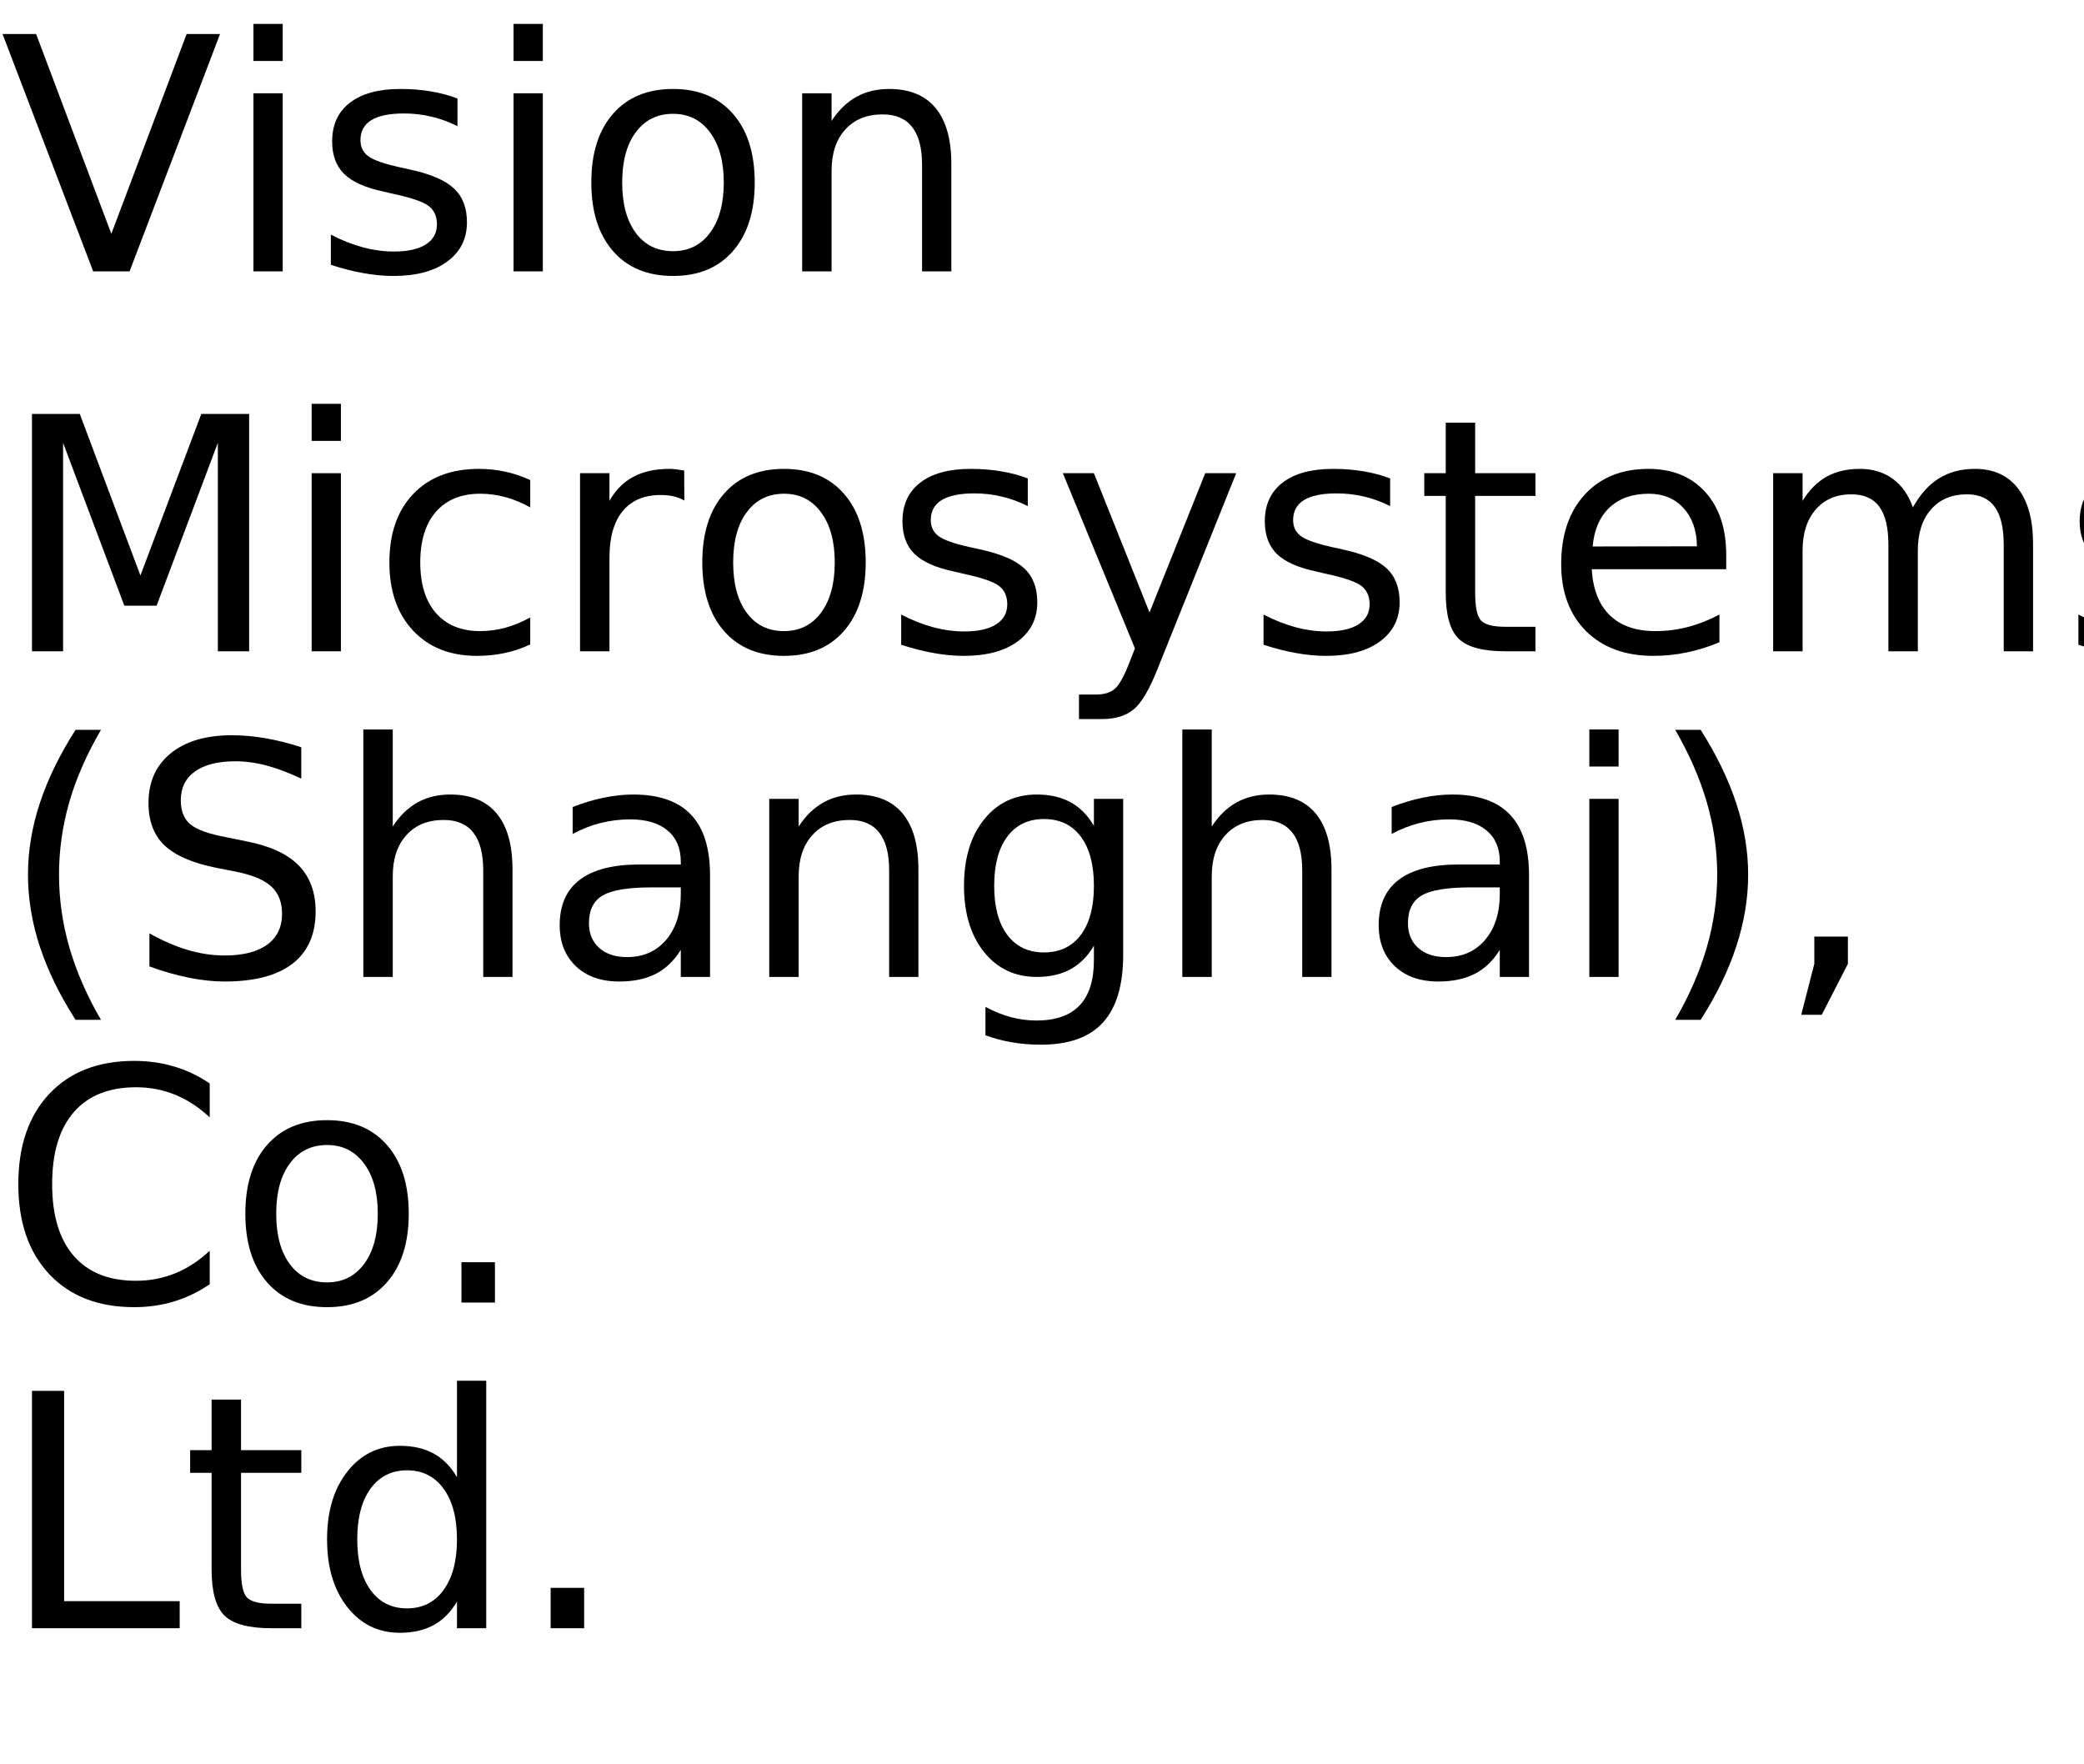
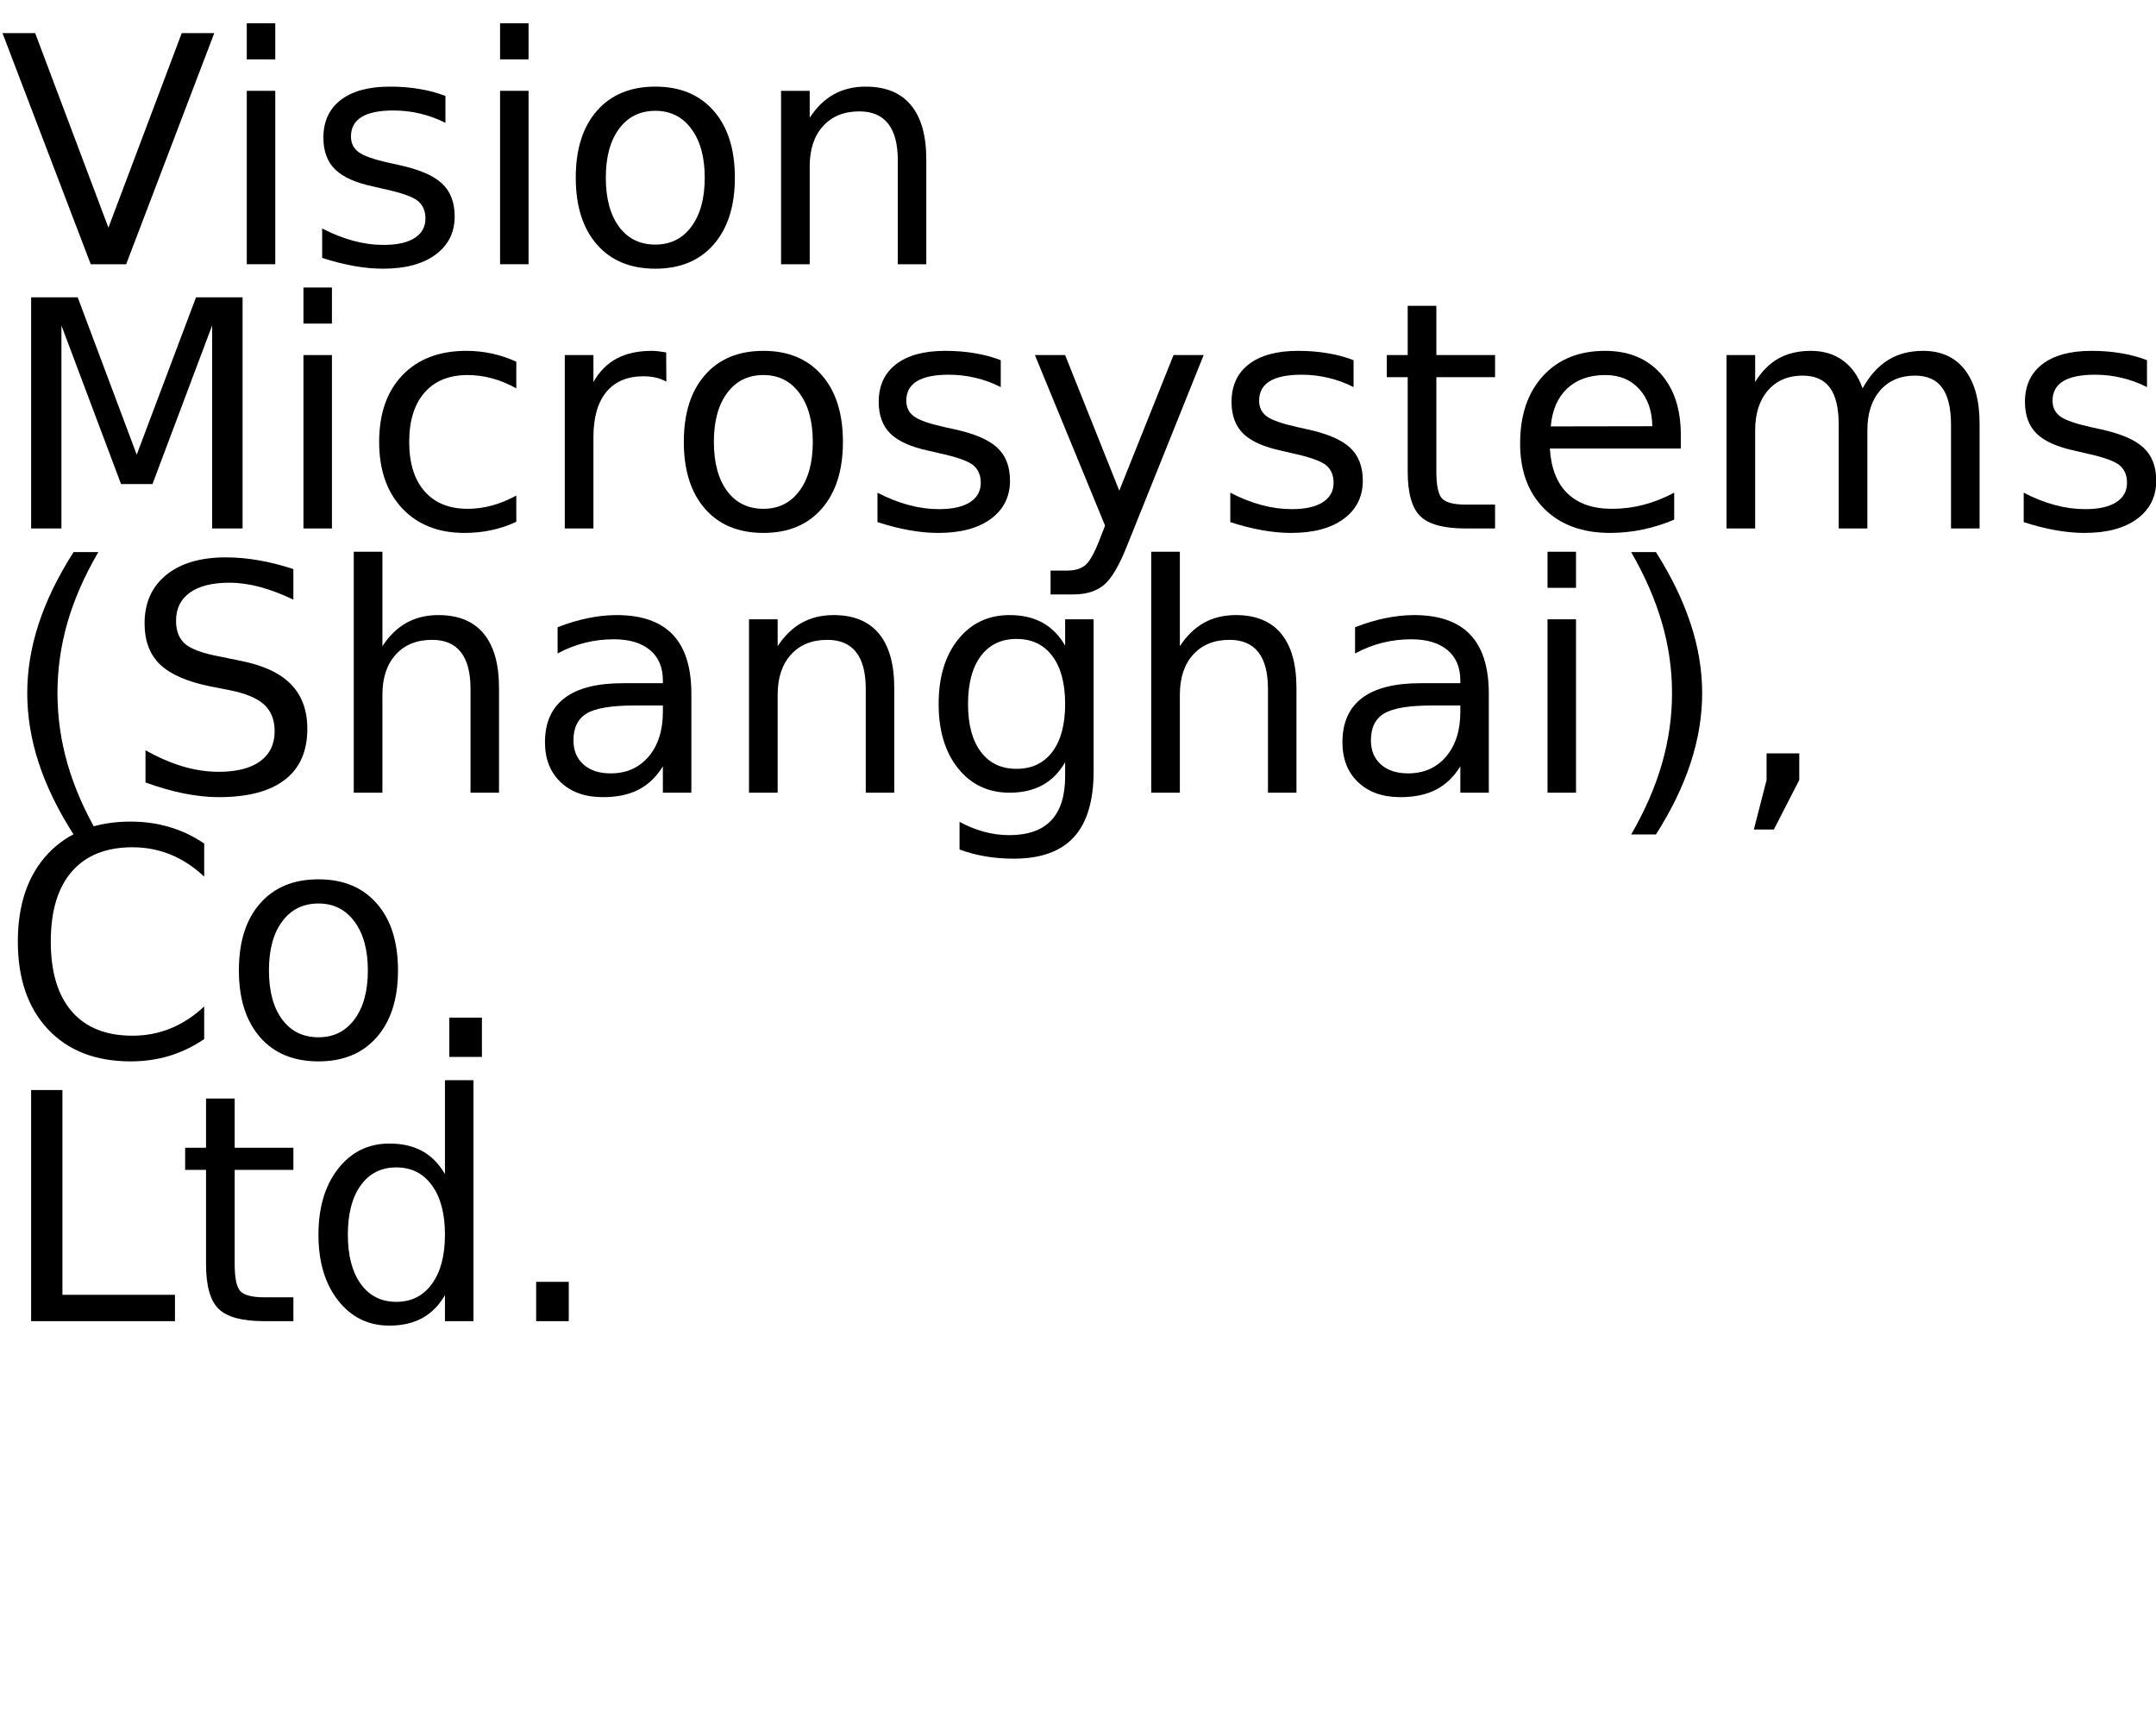
- <svg xmlns="http://www.w3.org/2000/svg" xmlns:xlink="http://www.w3.org/1999/xlink" width="384" height="325" viewBox="0 0 384 325">
+ <svg xmlns="http://www.w3.org/2000/svg" xmlns:xlink="http://www.w3.org/1999/xlink" width="408" height="325" viewBox="0 0 408 325">
  <defs>
    <g>
      <g id="glyph-0-0">
        <path d="M 17.172 0 L 0.469 -43.734 L 6.656 -43.734 L 20.516 -6.922 L 34.391 -43.734 L 40.547 -43.734 L 23.875 0 Z M 17.172 0 " />
      </g>
      <g id="glyph-0-1">
        <path d="M 5.656 -32.812 L 11.047 -32.812 L 11.047 0 L 5.656 0 Z M 5.656 -45.594 L 11.047 -45.594 L 11.047 -38.766 L 5.656 -38.766 Z M 5.656 -45.594 " />
      </g>
      <g id="glyph-0-2">
        <path d="M 26.578 -31.844 L 26.578 -26.75 C 25.047 -27.531 23.457 -28.113 21.812 -28.5 C 20.176 -28.895 18.484 -29.094 16.734 -29.094 C 14.055 -29.094 12.047 -28.68 10.703 -27.859 C 9.367 -27.035 8.703 -25.805 8.703 -24.172 C 8.703 -22.922 9.18 -21.938 10.141 -21.219 C 11.098 -20.508 13.02 -19.832 15.906 -19.188 L 17.75 -18.781 C 21.582 -17.957 24.301 -16.797 25.906 -15.297 C 27.52 -13.805 28.328 -11.723 28.328 -9.047 C 28.328 -6.004 27.117 -3.594 24.703 -1.812 C 22.297 -0.039 18.984 0.844 14.766 0.844 C 13.004 0.844 11.172 0.672 9.266 0.328 C 7.367 -0.004 5.363 -0.516 3.25 -1.203 L 3.25 -6.766 C 5.238 -5.734 7.203 -4.957 9.141 -4.438 C 11.078 -3.914 12.992 -3.656 14.891 -3.656 C 17.422 -3.656 19.367 -4.086 20.734 -4.953 C 22.109 -5.828 22.797 -7.055 22.797 -8.641 C 22.797 -10.109 22.301 -11.234 21.312 -12.016 C 20.32 -12.797 18.16 -13.547 14.828 -14.266 L 12.953 -14.703 C 9.609 -15.41 7.191 -16.488 5.703 -17.938 C 4.223 -19.395 3.484 -21.395 3.484 -23.938 C 3.484 -27.02 4.578 -29.398 6.766 -31.078 C 8.953 -32.766 12.055 -33.609 16.078 -33.609 C 18.078 -33.609 19.953 -33.457 21.703 -33.156 C 23.461 -32.863 25.086 -32.426 26.578 -31.844 Z M 26.578 -31.844 " />
      </g>
      <g id="glyph-0-3">
        <path d="M 18.375 -29.031 C 15.477 -29.031 13.191 -27.898 11.516 -25.641 C 9.836 -23.391 9 -20.301 9 -16.375 C 9 -12.445 9.832 -9.352 11.5 -7.094 C 13.164 -4.844 15.457 -3.719 18.375 -3.719 C 21.238 -3.719 23.508 -4.848 25.188 -7.109 C 26.875 -9.379 27.719 -12.469 27.719 -16.375 C 27.719 -20.258 26.875 -23.336 25.188 -25.609 C 23.508 -27.891 21.238 -29.031 18.375 -29.031 Z M 18.375 -33.609 C 23.062 -33.609 26.738 -32.082 29.406 -29.031 C 32.082 -25.988 33.422 -21.77 33.422 -16.375 C 33.422 -11.008 32.082 -6.797 29.406 -3.734 C 26.738 -0.68 23.062 0.844 18.375 0.844 C 13.664 0.844 9.977 -0.68 7.312 -3.734 C 4.645 -6.797 3.312 -11.008 3.312 -16.375 C 3.312 -21.77 4.645 -25.988 7.312 -29.031 C 9.977 -32.082 13.664 -33.609 18.375 -33.609 Z M 18.375 -33.609 " />
      </g>
      <g id="glyph-0-4">
        <path d="M 32.938 -19.812 L 32.938 0 L 27.547 0 L 27.547 -19.625 C 27.547 -22.727 26.938 -25.051 25.719 -26.594 C 24.508 -28.145 22.695 -28.922 20.281 -28.922 C 17.363 -28.922 15.066 -27.988 13.391 -26.125 C 11.711 -24.27 10.875 -21.742 10.875 -18.547 L 10.875 0 L 5.453 0 L 5.453 -32.812 L 10.875 -32.812 L 10.875 -27.719 C 12.156 -29.688 13.672 -31.16 15.422 -32.141 C 17.172 -33.117 19.188 -33.609 21.469 -33.609 C 25.238 -33.609 28.094 -32.441 30.031 -30.109 C 31.969 -27.773 32.938 -24.344 32.938 -19.812 Z M 32.938 -19.812 " />
      </g>
      <g id="glyph-0-5">
        <path d="M 5.891 -43.734 L 14.703 -43.734 L 25.875 -13.969 L 37.094 -43.734 L 45.906 -43.734 L 45.906 0 L 40.141 0 L 40.141 -38.406 L 28.859 -8.406 L 22.906 -8.406 L 11.625 -38.406 L 11.625 0 L 5.891 0 Z M 5.891 -43.734 " />
      </g>
      <g id="glyph-0-6">
        <path d="M 29.266 -31.547 L 29.266 -26.516 C 27.742 -27.359 26.219 -27.988 24.688 -28.406 C 23.156 -28.82 21.609 -29.031 20.047 -29.031 C 16.547 -29.031 13.828 -27.922 11.891 -25.703 C 9.961 -23.492 9 -20.383 9 -16.375 C 9 -12.375 9.961 -9.266 11.891 -7.047 C 13.828 -4.828 16.547 -3.719 20.047 -3.719 C 21.609 -3.719 23.156 -3.926 24.688 -4.344 C 26.219 -4.77 27.742 -5.398 29.266 -6.234 L 29.266 -1.266 C 27.766 -0.555 26.207 -0.031 24.594 0.312 C 22.977 0.664 21.266 0.844 19.453 0.844 C 14.516 0.844 10.586 -0.707 7.672 -3.812 C 4.766 -6.914 3.312 -11.102 3.312 -16.375 C 3.312 -21.727 4.781 -25.938 7.719 -29 C 10.656 -32.07 14.688 -33.609 19.812 -33.609 C 21.469 -33.609 23.086 -33.438 24.672 -33.094 C 26.254 -32.75 27.785 -32.234 29.266 -31.547 Z M 29.266 -31.547 " />
      </g>
      <g id="glyph-0-7">
        <path d="M 24.672 -27.781 C 24.066 -28.125 23.406 -28.379 22.688 -28.547 C 21.977 -28.711 21.191 -28.797 20.328 -28.797 C 17.285 -28.797 14.945 -27.805 13.312 -25.828 C 11.688 -23.848 10.875 -21 10.875 -17.281 L 10.875 0 L 5.453 0 L 5.453 -32.812 L 10.875 -32.812 L 10.875 -27.719 C 12 -29.707 13.469 -31.188 15.281 -32.156 C 17.102 -33.125 19.316 -33.609 21.922 -33.609 C 22.285 -33.609 22.691 -33.582 23.141 -33.531 C 23.586 -33.477 24.086 -33.406 24.641 -33.312 Z M 24.672 -27.781 " />
      </g>
      <g id="glyph-0-8">
        <path d="M 19.312 3.047 C 17.781 6.953 16.289 9.5 14.844 10.688 C 13.406 11.883 11.473 12.484 9.047 12.484 L 4.75 12.484 L 4.75 7.969 L 7.906 7.969 C 9.395 7.969 10.547 7.613 11.359 6.906 C 12.18 6.207 13.094 4.551 14.094 1.938 L 15.062 -0.531 L 1.781 -32.812 L 7.5 -32.812 L 17.75 -7.156 L 28.016 -32.812 L 33.719 -32.812 Z M 19.312 3.047 " />
      </g>
      <g id="glyph-0-9">
        <path d="M 10.984 -42.125 L 10.984 -32.812 L 22.094 -32.812 L 22.094 -28.625 L 10.984 -28.625 L 10.984 -10.812 C 10.984 -8.133 11.348 -6.414 12.078 -5.656 C 12.816 -4.895 14.305 -4.516 16.547 -4.516 L 22.094 -4.516 L 22.094 0 L 16.547 0 C 12.391 0 9.52 -0.773 7.938 -2.328 C 6.352 -3.879 5.562 -6.707 5.562 -10.812 L 5.562 -28.625 L 1.609 -28.625 L 1.609 -32.812 L 5.562 -32.812 L 5.562 -42.125 Z M 10.984 -42.125 " />
      </g>
      <g id="glyph-0-10">
        <path d="M 33.719 -17.75 L 33.719 -15.125 L 8.938 -15.125 C 9.164 -11.406 10.281 -8.57 12.281 -6.625 C 14.289 -4.688 17.082 -3.719 20.656 -3.719 C 22.727 -3.719 24.734 -3.973 26.672 -4.484 C 28.617 -4.992 30.551 -5.754 32.469 -6.766 L 32.469 -1.672 C 30.531 -0.848 28.547 -0.223 26.516 0.203 C 24.484 0.629 22.422 0.844 20.328 0.844 C 15.098 0.844 10.953 -0.676 7.891 -3.719 C 4.836 -6.77 3.312 -10.891 3.312 -16.078 C 3.312 -21.453 4.758 -25.719 7.656 -28.875 C 10.562 -32.031 14.473 -33.609 19.391 -33.609 C 23.805 -33.609 27.297 -32.188 29.859 -29.344 C 32.43 -26.5 33.719 -22.633 33.719 -17.75 Z M 28.328 -19.344 C 28.285 -22.289 27.457 -24.641 25.844 -26.391 C 24.238 -28.148 22.109 -29.031 19.453 -29.031 C 16.441 -29.031 14.031 -28.18 12.219 -26.484 C 10.414 -24.785 9.379 -22.395 9.109 -19.312 Z M 28.328 -19.344 " />
      </g>
      <g id="glyph-0-11">
        <path d="M 31.203 -26.516 C 32.547 -28.93 34.156 -30.719 36.031 -31.875 C 37.906 -33.031 40.113 -33.609 42.656 -33.609 C 46.07 -33.609 48.707 -32.41 50.562 -30.016 C 52.414 -27.617 53.344 -24.219 53.344 -19.812 L 53.344 0 L 47.938 0 L 47.938 -19.625 C 47.938 -22.77 47.379 -25.102 46.266 -26.625 C 45.148 -28.156 43.445 -28.922 41.156 -28.922 C 38.363 -28.922 36.156 -27.988 34.531 -26.125 C 32.914 -24.27 32.109 -21.742 32.109 -18.547 L 32.109 0 L 26.688 0 L 26.688 -19.625 C 26.688 -22.789 26.129 -25.129 25.016 -26.641 C 23.898 -28.16 22.18 -28.922 19.859 -28.922 C 17.109 -28.922 14.922 -27.988 13.297 -26.125 C 11.68 -24.258 10.875 -21.734 10.875 -18.547 L 10.875 0 L 5.453 0 L 5.453 -32.812 L 10.875 -32.812 L 10.875 -27.719 C 12.102 -29.727 13.578 -31.211 15.297 -32.172 C 17.016 -33.129 19.055 -33.609 21.422 -33.609 C 23.797 -33.609 25.816 -33 27.484 -31.781 C 29.16 -30.57 30.398 -28.816 31.203 -26.516 Z M 31.203 -26.516 " />
      </g>
      <g id="glyph-0-12">
        <path d="M 18.609 -45.531 C 15.984 -41.039 14.035 -36.598 12.766 -32.203 C 11.504 -27.805 10.875 -23.352 10.875 -18.844 C 10.875 -14.332 11.508 -9.863 12.781 -5.438 C 14.062 -1.008 16.004 3.438 18.609 7.906 L 13.922 7.906 C 10.984 3.32 8.785 -1.188 7.328 -5.625 C 5.879 -10.062 5.156 -14.469 5.156 -18.844 C 5.156 -23.195 5.879 -27.578 7.328 -31.984 C 8.773 -36.398 10.973 -40.914 13.922 -45.531 Z M 18.609 -45.531 " />
      </g>
      <g id="glyph-0-13">
        <path d="M 32.109 -42.312 L 32.109 -36.531 C 29.859 -37.602 27.738 -38.406 25.75 -38.938 C 23.758 -39.469 21.836 -39.734 19.984 -39.734 C 16.754 -39.734 14.266 -39.109 12.516 -37.859 C 10.773 -36.609 9.906 -34.828 9.906 -32.516 C 9.906 -30.586 10.484 -29.129 11.641 -28.141 C 12.805 -27.148 15.008 -26.352 18.25 -25.75 L 21.828 -25.016 C 26.242 -24.18 29.5 -22.703 31.594 -20.578 C 33.695 -18.461 34.75 -15.629 34.75 -12.078 C 34.75 -7.836 33.328 -4.625 30.484 -2.438 C 27.641 -0.25 23.473 0.844 17.984 0.844 C 15.922 0.844 13.719 0.609 11.375 0.141 C 9.039 -0.328 6.625 -1.02 4.125 -1.938 L 4.125 -8.031 C 6.531 -6.676 8.883 -5.656 11.188 -4.969 C 13.5 -4.289 15.766 -3.953 17.984 -3.953 C 21.367 -3.953 23.977 -4.613 25.812 -5.938 C 27.645 -7.27 28.562 -9.164 28.562 -11.625 C 28.562 -13.781 27.898 -15.461 26.578 -16.672 C 25.266 -17.879 23.102 -18.785 20.094 -19.391 L 16.5 -20.094 C 12.082 -20.977 8.883 -22.359 6.906 -24.234 C 4.938 -26.109 3.953 -28.711 3.953 -32.047 C 3.953 -35.922 5.312 -38.969 8.031 -41.188 C 10.758 -43.414 14.52 -44.531 19.312 -44.531 C 21.363 -44.531 23.453 -44.344 25.578 -43.969 C 27.703 -43.602 29.879 -43.051 32.109 -42.312 Z M 32.109 -42.312 " />
      </g>
      <g id="glyph-0-14">
        <path d="M 32.938 -19.812 L 32.938 0 L 27.547 0 L 27.547 -19.625 C 27.547 -22.727 26.938 -25.051 25.719 -26.594 C 24.508 -28.145 22.695 -28.922 20.281 -28.922 C 17.363 -28.922 15.066 -27.988 13.391 -26.125 C 11.711 -24.27 10.875 -21.742 10.875 -18.547 L 10.875 0 L 5.453 0 L 5.453 -45.594 L 10.875 -45.594 L 10.875 -27.719 C 12.156 -29.688 13.672 -31.16 15.422 -32.141 C 17.172 -33.117 19.188 -33.609 21.469 -33.609 C 25.238 -33.609 28.094 -32.441 30.031 -30.109 C 31.969 -27.773 32.938 -24.344 32.938 -19.812 Z M 32.938 -19.812 " />
      </g>
      <g id="glyph-0-15">
        <path d="M 20.562 -16.5 C 16.207 -16.5 13.191 -16 11.516 -15 C 9.836 -14 9 -12.301 9 -9.906 C 9 -7.988 9.629 -6.469 10.891 -5.344 C 12.148 -4.219 13.863 -3.656 16.031 -3.656 C 19.02 -3.656 21.414 -4.711 23.219 -6.828 C 25.02 -8.953 25.922 -11.773 25.922 -15.297 L 25.922 -16.5 Z M 31.312 -18.719 L 31.312 0 L 25.922 0 L 25.922 -4.984 C 24.691 -2.992 23.16 -1.523 21.328 -0.578 C 19.492 0.367 17.25 0.844 14.594 0.844 C 11.227 0.844 8.555 -0.098 6.578 -1.984 C 4.598 -3.867 3.609 -6.391 3.609 -9.547 C 3.609 -13.242 4.844 -16.031 7.312 -17.906 C 9.781 -19.781 13.469 -20.719 18.375 -20.719 L 25.922 -20.719 L 25.922 -21.234 C 25.922 -23.723 25.102 -25.645 23.469 -27 C 21.844 -28.352 19.555 -29.031 16.609 -29.031 C 14.734 -29.031 12.906 -28.805 11.125 -28.359 C 9.352 -27.91 7.645 -27.238 6 -26.344 L 6 -31.312 C 7.977 -32.082 9.895 -32.656 11.75 -33.031 C 13.602 -33.414 15.41 -33.609 17.172 -33.609 C 21.91 -33.609 25.453 -32.375 27.797 -29.906 C 30.141 -27.445 31.312 -23.719 31.312 -18.719 Z M 31.312 -18.719 " />
      </g>
      <g id="glyph-0-16">
        <path d="M 27.25 -16.781 C 27.25 -20.688 26.441 -23.711 24.828 -25.859 C 23.211 -28.016 20.953 -29.094 18.047 -29.094 C 15.16 -29.094 12.91 -28.016 11.297 -25.859 C 9.68 -23.711 8.875 -20.688 8.875 -16.781 C 8.875 -12.895 9.68 -9.879 11.297 -7.734 C 12.91 -5.586 15.16 -4.516 18.047 -4.516 C 20.953 -4.516 23.211 -5.586 24.828 -7.734 C 26.441 -9.879 27.25 -12.895 27.25 -16.781 Z M 32.641 -4.078 C 32.641 1.516 31.398 5.672 28.922 8.391 C 26.441 11.117 22.641 12.484 17.516 12.484 C 15.617 12.484 13.832 12.336 12.156 12.047 C 10.477 11.766 8.848 11.332 7.266 10.75 L 7.266 5.516 C 8.848 6.367 10.41 7 11.953 7.406 C 13.492 7.82 15.066 8.031 16.672 8.031 C 20.203 8.031 22.848 7.102 24.609 5.25 C 26.367 3.406 27.25 0.617 27.25 -3.109 L 27.25 -5.766 C 26.133 -3.836 24.707 -2.395 22.969 -1.438 C 21.227 -0.477 19.148 0 16.734 0 C 12.703 0 9.457 -1.531 7 -4.594 C 4.539 -7.664 3.312 -11.727 3.312 -16.781 C 3.312 -21.863 4.539 -25.938 7 -29 C 9.457 -32.07 12.703 -33.609 16.734 -33.609 C 19.148 -33.609 21.227 -33.129 22.969 -32.172 C 24.707 -31.211 26.133 -29.766 27.25 -27.828 L 27.25 -32.812 L 32.641 -32.812 Z M 32.641 -4.078 " />
      </g>
      <g id="glyph-0-17">
        <path d="M 4.812 -45.531 L 9.5 -45.531 C 12.426 -40.914 14.613 -36.398 16.062 -31.984 C 17.52 -27.578 18.25 -23.195 18.25 -18.844 C 18.25 -14.469 17.52 -10.062 16.062 -5.625 C 14.613 -1.188 12.426 3.32 9.5 7.906 L 4.812 7.906 C 7.406 3.438 9.344 -1.008 10.625 -5.438 C 11.906 -9.863 12.547 -14.332 12.547 -18.844 C 12.547 -23.352 11.906 -27.805 10.625 -32.203 C 9.344 -36.598 7.406 -41.039 4.812 -45.531 Z M 4.812 -45.531 " />
      </g>
      <g id="glyph-0-18">
        <path d="M 7.031 -7.438 L 13.219 -7.438 L 13.219 -2.406 L 8.406 6.969 L 4.625 6.969 L 7.031 -2.406 Z M 7.031 -7.438 " />
      </g>
      <g id="glyph-0-19">
        <path d="M 38.641 -40.375 L 38.641 -34.125 C 36.648 -35.988 34.523 -37.379 32.266 -38.297 C 30.016 -39.211 27.617 -39.672 25.078 -39.672 C 20.078 -39.672 16.25 -38.141 13.594 -35.078 C 10.938 -32.023 9.609 -27.609 9.609 -21.828 C 9.609 -16.066 10.938 -11.656 13.594 -8.594 C 16.25 -5.539 20.078 -4.016 25.078 -4.016 C 27.617 -4.016 30.016 -4.473 32.266 -5.391 C 34.523 -6.305 36.648 -7.691 38.641 -9.547 L 38.641 -3.375 C 36.566 -1.969 34.375 -0.91 32.062 -0.203 C 29.75 0.492 27.305 0.844 24.734 0.844 C 18.109 0.844 12.891 -1.18 9.078 -5.234 C 5.273 -9.285 3.375 -14.816 3.375 -21.828 C 3.375 -28.859 5.273 -34.398 9.078 -38.453 C 12.891 -42.504 18.109 -44.531 24.734 -44.531 C 27.348 -44.531 29.812 -44.18 32.125 -43.484 C 34.438 -42.797 36.609 -41.758 38.641 -40.375 Z M 38.641 -40.375 " />
      </g>
      <g id="glyph-0-20">
        <path d="M 6.422 -7.438 L 12.594 -7.438 L 12.594 0 L 6.422 0 Z M 6.422 -7.438 " />
      </g>
      <g id="glyph-0-21">
        <path d="M 5.891 -43.734 L 11.812 -43.734 L 11.812 -4.984 L 33.109 -4.984 L 33.109 0 L 5.891 0 Z M 5.891 -43.734 " />
      </g>
      <g id="glyph-0-22">
        <path d="M 27.25 -27.828 L 27.25 -45.594 L 32.641 -45.594 L 32.641 0 L 27.25 0 L 27.25 -4.922 C 26.113 -2.973 24.68 -1.523 22.953 -0.578 C 21.223 0.367 19.148 0.844 16.734 0.844 C 12.766 0.844 9.535 -0.734 7.047 -3.891 C 4.555 -7.055 3.312 -11.219 3.312 -16.375 C 3.312 -21.531 4.555 -25.691 7.047 -28.859 C 9.535 -32.023 12.766 -33.609 16.734 -33.609 C 19.148 -33.609 21.223 -33.133 22.953 -32.188 C 24.68 -31.238 26.113 -29.785 27.25 -27.828 Z M 8.875 -16.375 C 8.875 -12.414 9.688 -9.305 11.312 -7.047 C 12.945 -4.785 15.191 -3.656 18.047 -3.656 C 20.898 -3.656 23.145 -4.785 24.781 -7.047 C 26.426 -9.305 27.25 -12.414 27.25 -16.375 C 27.25 -20.344 26.426 -23.453 24.781 -25.703 C 23.145 -27.961 20.898 -29.094 18.047 -29.094 C 15.191 -29.094 12.945 -27.961 11.312 -25.703 C 9.688 -23.453 8.875 -20.344 8.875 -16.375 Z M 8.875 -16.375 " />
      </g>
    </g>
  </defs>
  <g fill="rgb(0%, 0%, 0%)" fill-opacity="1">
    <use xlink:href="#glyph-0-0" x="0" y="50" />
    <use xlink:href="#glyph-0-1" x="41.045" y="50" />
    <use xlink:href="#glyph-0-2" x="57.715" y="50" />
    <use xlink:href="#glyph-0-1" x="88.975" y="50" />
    <use xlink:href="#glyph-0-3" x="105.645" y="50" />
    <use xlink:href="#glyph-0-4" x="142.354" y="50" />
  </g>
  <g fill="rgb(0%, 0%, 0%)" fill-opacity="1">
-     <use xlink:href="#glyph-0-5" x="0" y="120" />
-     <use xlink:href="#glyph-0-1" x="51.768" y="120" />
-     <use xlink:href="#glyph-0-6" x="68.438" y="120" />
-     <use xlink:href="#glyph-0-7" x="101.426" y="120" />
-     <use xlink:href="#glyph-0-3" x="126.094" y="120" />
-     <use xlink:href="#glyph-0-2" x="162.803" y="120" />
-     <use xlink:href="#glyph-0-8" x="194.062" y="120" />
-     <use xlink:href="#glyph-0-2" x="229.57" y="120" />
-     <use xlink:href="#glyph-0-9" x="260.83" y="120" />
-     <use xlink:href="#glyph-0-10" x="284.355" y="120" />
-     <use xlink:href="#glyph-0-11" x="321.27" y="120" />
-     <use xlink:href="#glyph-0-2" x="379.717" y="120" />
+     <use xlink:href="#glyph-0-5" x="0" y="100" />
+     <use xlink:href="#glyph-0-1" x="51.768" y="100" />
+     <use xlink:href="#glyph-0-6" x="68.438" y="100" />
+     <use xlink:href="#glyph-0-7" x="101.426" y="100" />
+     <use xlink:href="#glyph-0-3" x="126.094" y="100" />
+     <use xlink:href="#glyph-0-2" x="162.803" y="100" />
+     <use xlink:href="#glyph-0-8" x="194.062" y="100" />
+     <use xlink:href="#glyph-0-2" x="229.57" y="100" />
+     <use xlink:href="#glyph-0-9" x="260.83" y="100" />
+     <use xlink:href="#glyph-0-10" x="284.355" y="100" />
+     <use xlink:href="#glyph-0-11" x="321.27" y="100" />
+     <use xlink:href="#glyph-0-2" x="379.717" y="100" />
  </g>
  <g fill="rgb(0%, 0%, 0%)" fill-opacity="1">
-     <use xlink:href="#glyph-0-12" x="0" y="180" />
-     <use xlink:href="#glyph-0-13" x="23.408" y="180" />
-     <use xlink:href="#glyph-0-14" x="61.494" y="180" />
-     <use xlink:href="#glyph-0-15" x="99.521" y="180" />
-     <use xlink:href="#glyph-0-4" x="136.289" y="180" />
-     <use xlink:href="#glyph-0-16" x="174.316" y="180" />
-     <use xlink:href="#glyph-0-14" x="212.402" y="180" />
-     <use xlink:href="#glyph-0-15" x="250.43" y="180" />
-     <use xlink:href="#glyph-0-1" x="287.197" y="180" />
-     <use xlink:href="#glyph-0-17" x="303.867" y="180" />
-     <use xlink:href="#glyph-0-18" x="327.275" y="180" />
+     <use xlink:href="#glyph-0-12" x="0" y="150" />
+     <use xlink:href="#glyph-0-13" x="23.408" y="150" />
+     <use xlink:href="#glyph-0-14" x="61.494" y="150" />
+     <use xlink:href="#glyph-0-15" x="99.521" y="150" />
+     <use xlink:href="#glyph-0-4" x="136.289" y="150" />
+     <use xlink:href="#glyph-0-16" x="174.316" y="150" />
+     <use xlink:href="#glyph-0-14" x="212.402" y="150" />
+     <use xlink:href="#glyph-0-15" x="250.43" y="150" />
+     <use xlink:href="#glyph-0-1" x="287.197" y="150" />
+     <use xlink:href="#glyph-0-17" x="303.867" y="150" />
+     <use xlink:href="#glyph-0-18" x="327.275" y="150" />
  </g>
  <g fill="rgb(0%, 0%, 0%)" fill-opacity="1">
-     <use xlink:href="#glyph-0-19" x="0" y="240" />
-     <use xlink:href="#glyph-0-3" x="41.895" y="240" />
-     <use xlink:href="#glyph-0-20" x="78.604" y="240" />
+     <use xlink:href="#glyph-0-19" x="0" y="200" />
+     <use xlink:href="#glyph-0-3" x="41.895" y="200" />
+     <use xlink:href="#glyph-0-20" x="78.604" y="200" />
  </g>
  <g fill="rgb(0%, 0%, 0%)" fill-opacity="1">
-     <use xlink:href="#glyph-0-21" x="0" y="300" />
-     <use xlink:href="#glyph-0-9" x="33.428" y="300" />
-     <use xlink:href="#glyph-0-22" x="56.953" y="300" />
-     <use xlink:href="#glyph-0-20" x="95.039" y="300" />
+     <use xlink:href="#glyph-0-21" x="0" y="250" />
+     <use xlink:href="#glyph-0-9" x="33.428" y="250" />
+     <use xlink:href="#glyph-0-22" x="56.953" y="250" />
+     <use xlink:href="#glyph-0-20" x="95.039" y="250" />
  </g>
</svg>
